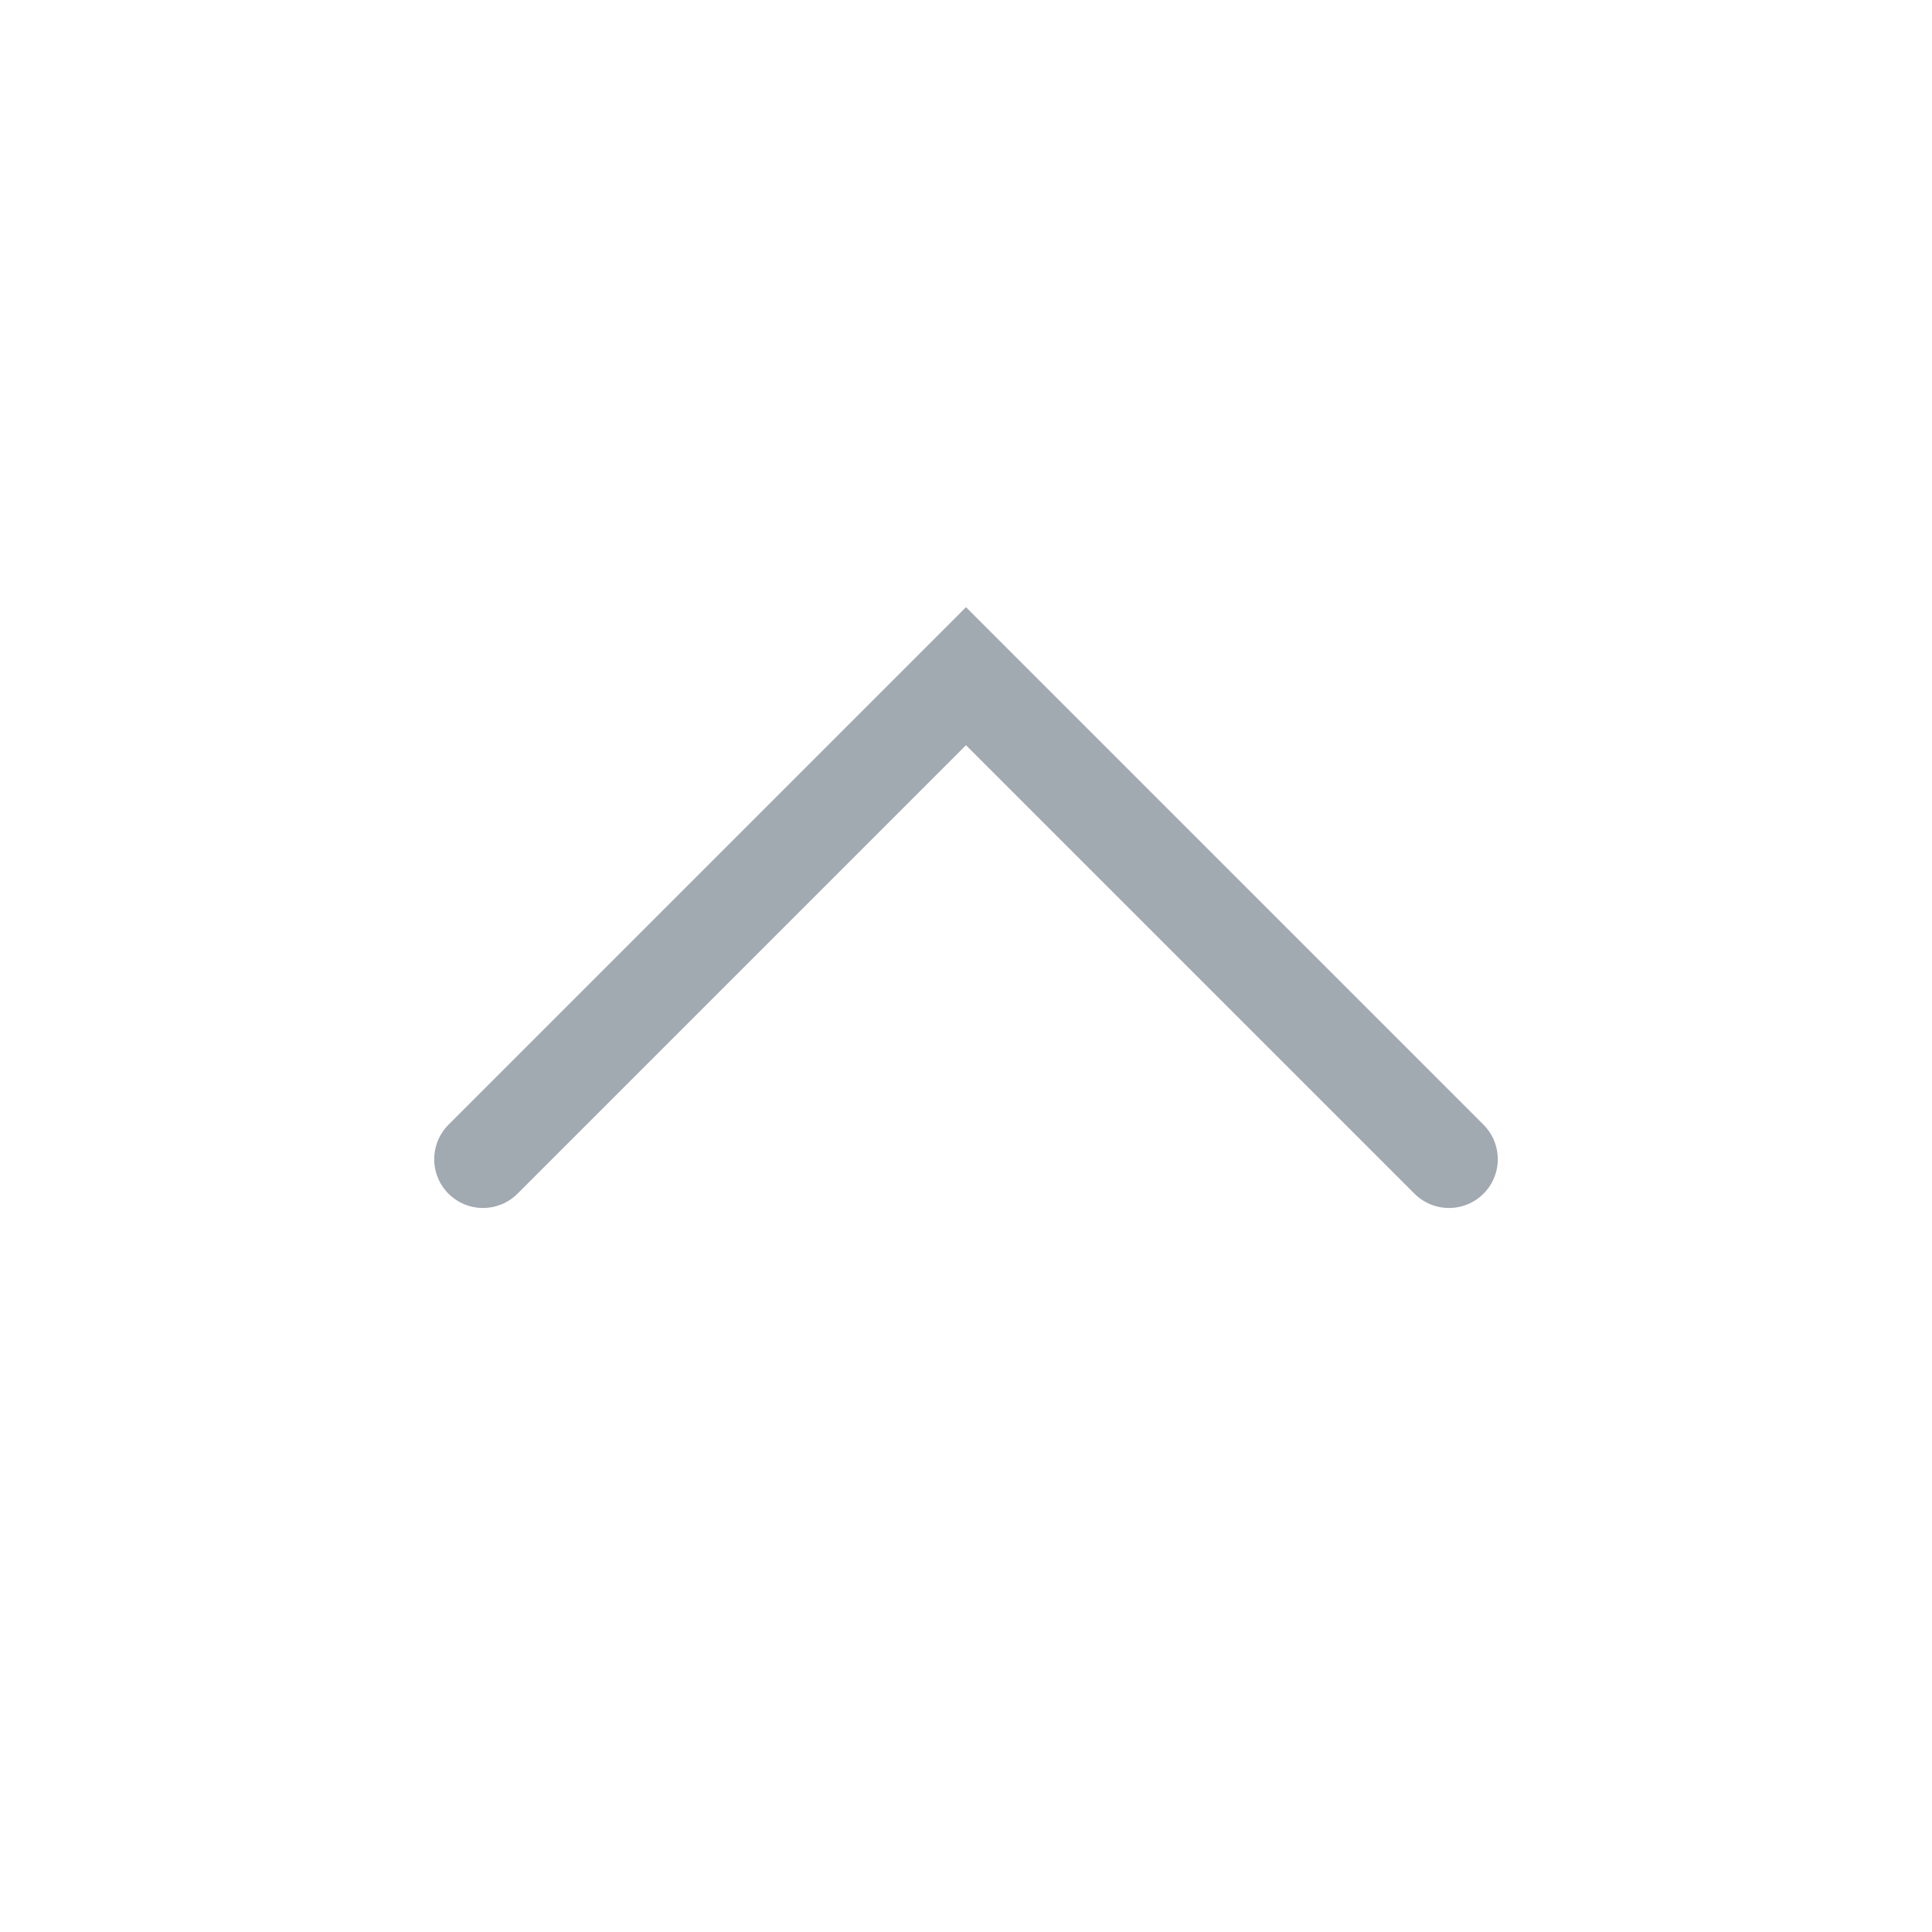
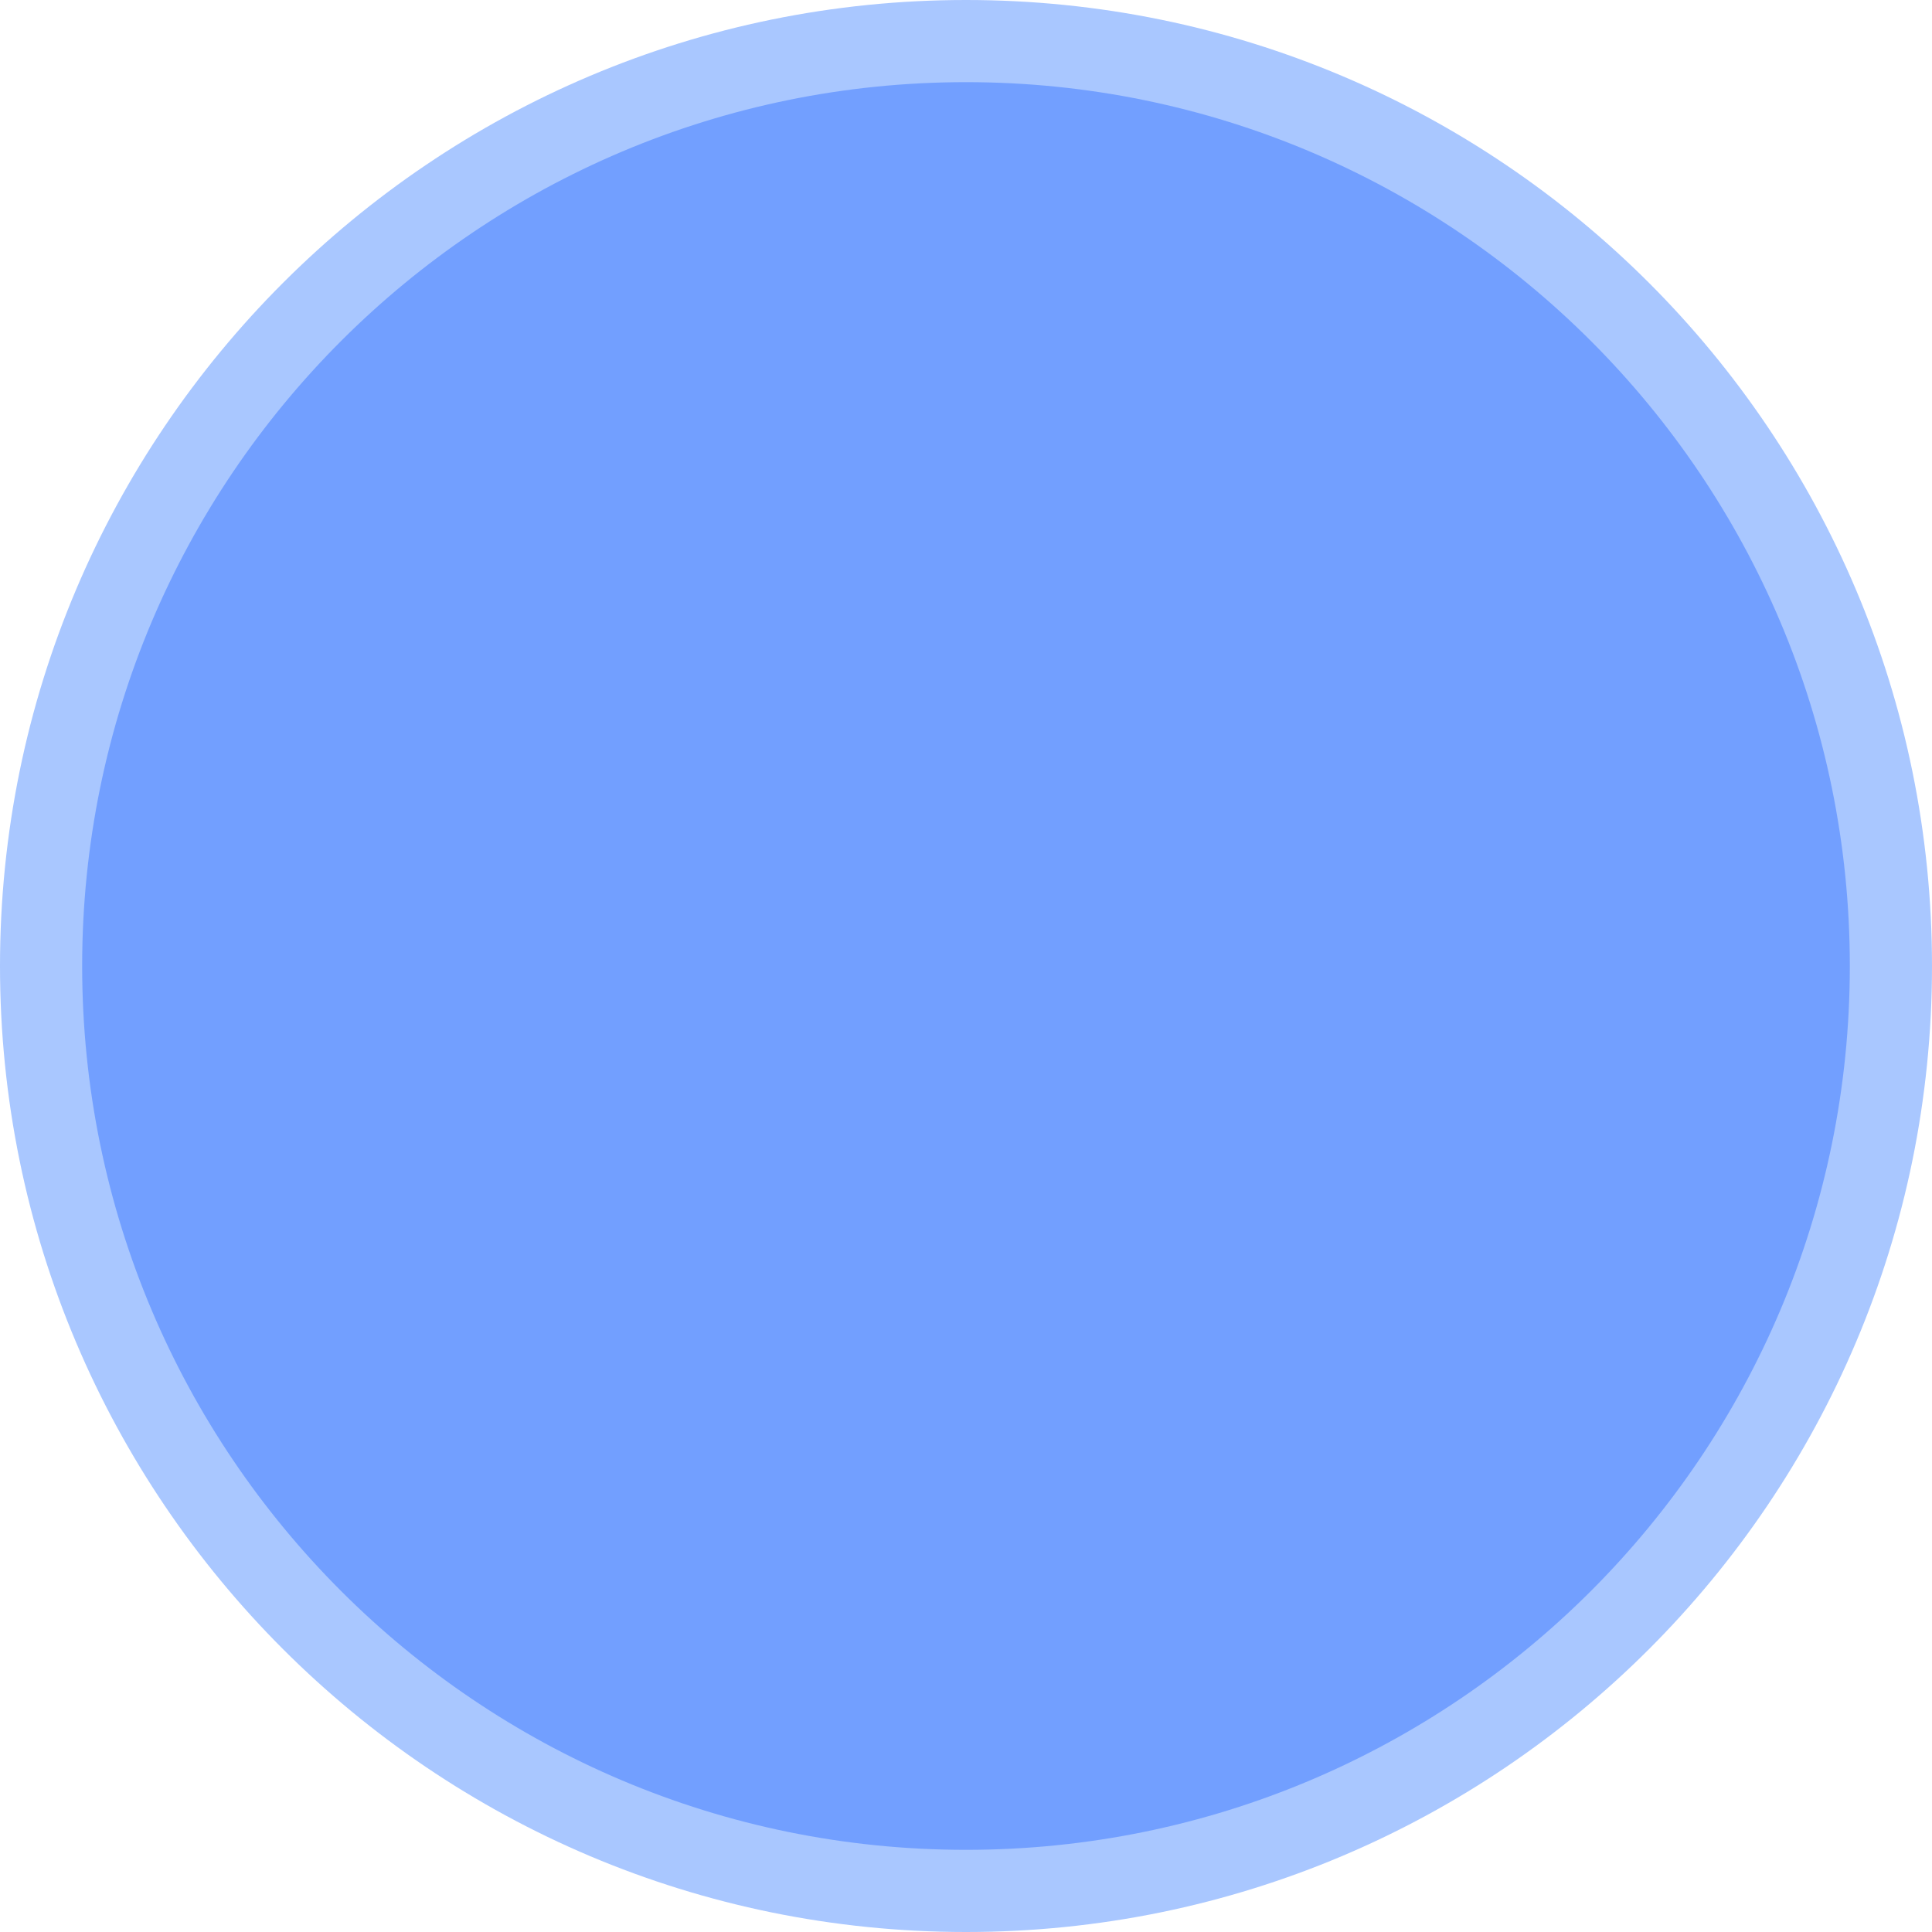
<svg xmlns="http://www.w3.org/2000/svg" viewBox="0 0 50 50" version="1.2" baseProfile="tiny">
  <defs>
</defs>
  <g fill="none" stroke="black" stroke-width="1" fill-rule="evenodd" stroke-linecap="square" stroke-linejoin="bevel">
-     <g fill="none" stroke="#a1a9b1" stroke-opacity="1" stroke-width="1.01" stroke-linecap="round" stroke-linejoin="miter" stroke-miterlimit="2" transform="matrix(2.5,0,0,2.5,2.5,2.5)" font-family="Noto Sans" font-size="10" font-weight="400" font-style="normal">
-       <polyline fill="none" vector-effect="none" points="4,11 9,6 14,11 " />
+     <g fill="#538fff" fill-opacity="1" stroke="none" transform="matrix(0.0548336,0,0,-0.0548338,-0.327859,50.2673)" font-family="Noto Sans" font-size="10" font-weight="400" font-style="normal" opacity="0.5">
+       <path vector-effect="none" fill-rule="evenodd" d="M461.904,4.875 C713.705,4.875 917.829,208.996 917.829,460.8 C917.829,712.596 713.705,916.721 461.904,916.721 C210.105,916.721 5.979,712.596 5.979,460.8 C5.979,208.996 210.105,4.875 461.904,4.875 " />
+     </g>
+     <g fill="#3c78ff" fill-opacity="1" stroke="none" transform="matrix(0.0548336,0,0,-0.0548338,-0.327859,50.2673)" font-family="Noto Sans" font-size="10" font-weight="400" font-style="normal" opacity="0.5">
+       <path vector-effect="none" fill-rule="evenodd" d="M461.904,43.65 C692.288,43.65 879.05,230.413 879.05,460.8 C879.05,691.179 692.288,877.946 461.904,877.946 C231.521,877.946 44.754,691.179 44.754,460.8 C44.754,230.413 231.521,43.65 461.904,43.65 " />
    </g>
    <g fill="none" stroke="#000000" stroke-opacity="1" stroke-width="1" stroke-linecap="square" stroke-linejoin="bevel" transform="matrix(1,0,0,1,0,0)" font-family="Noto Sans" font-size="10" font-weight="400" font-style="normal">
</g>
  </g>
</svg>
